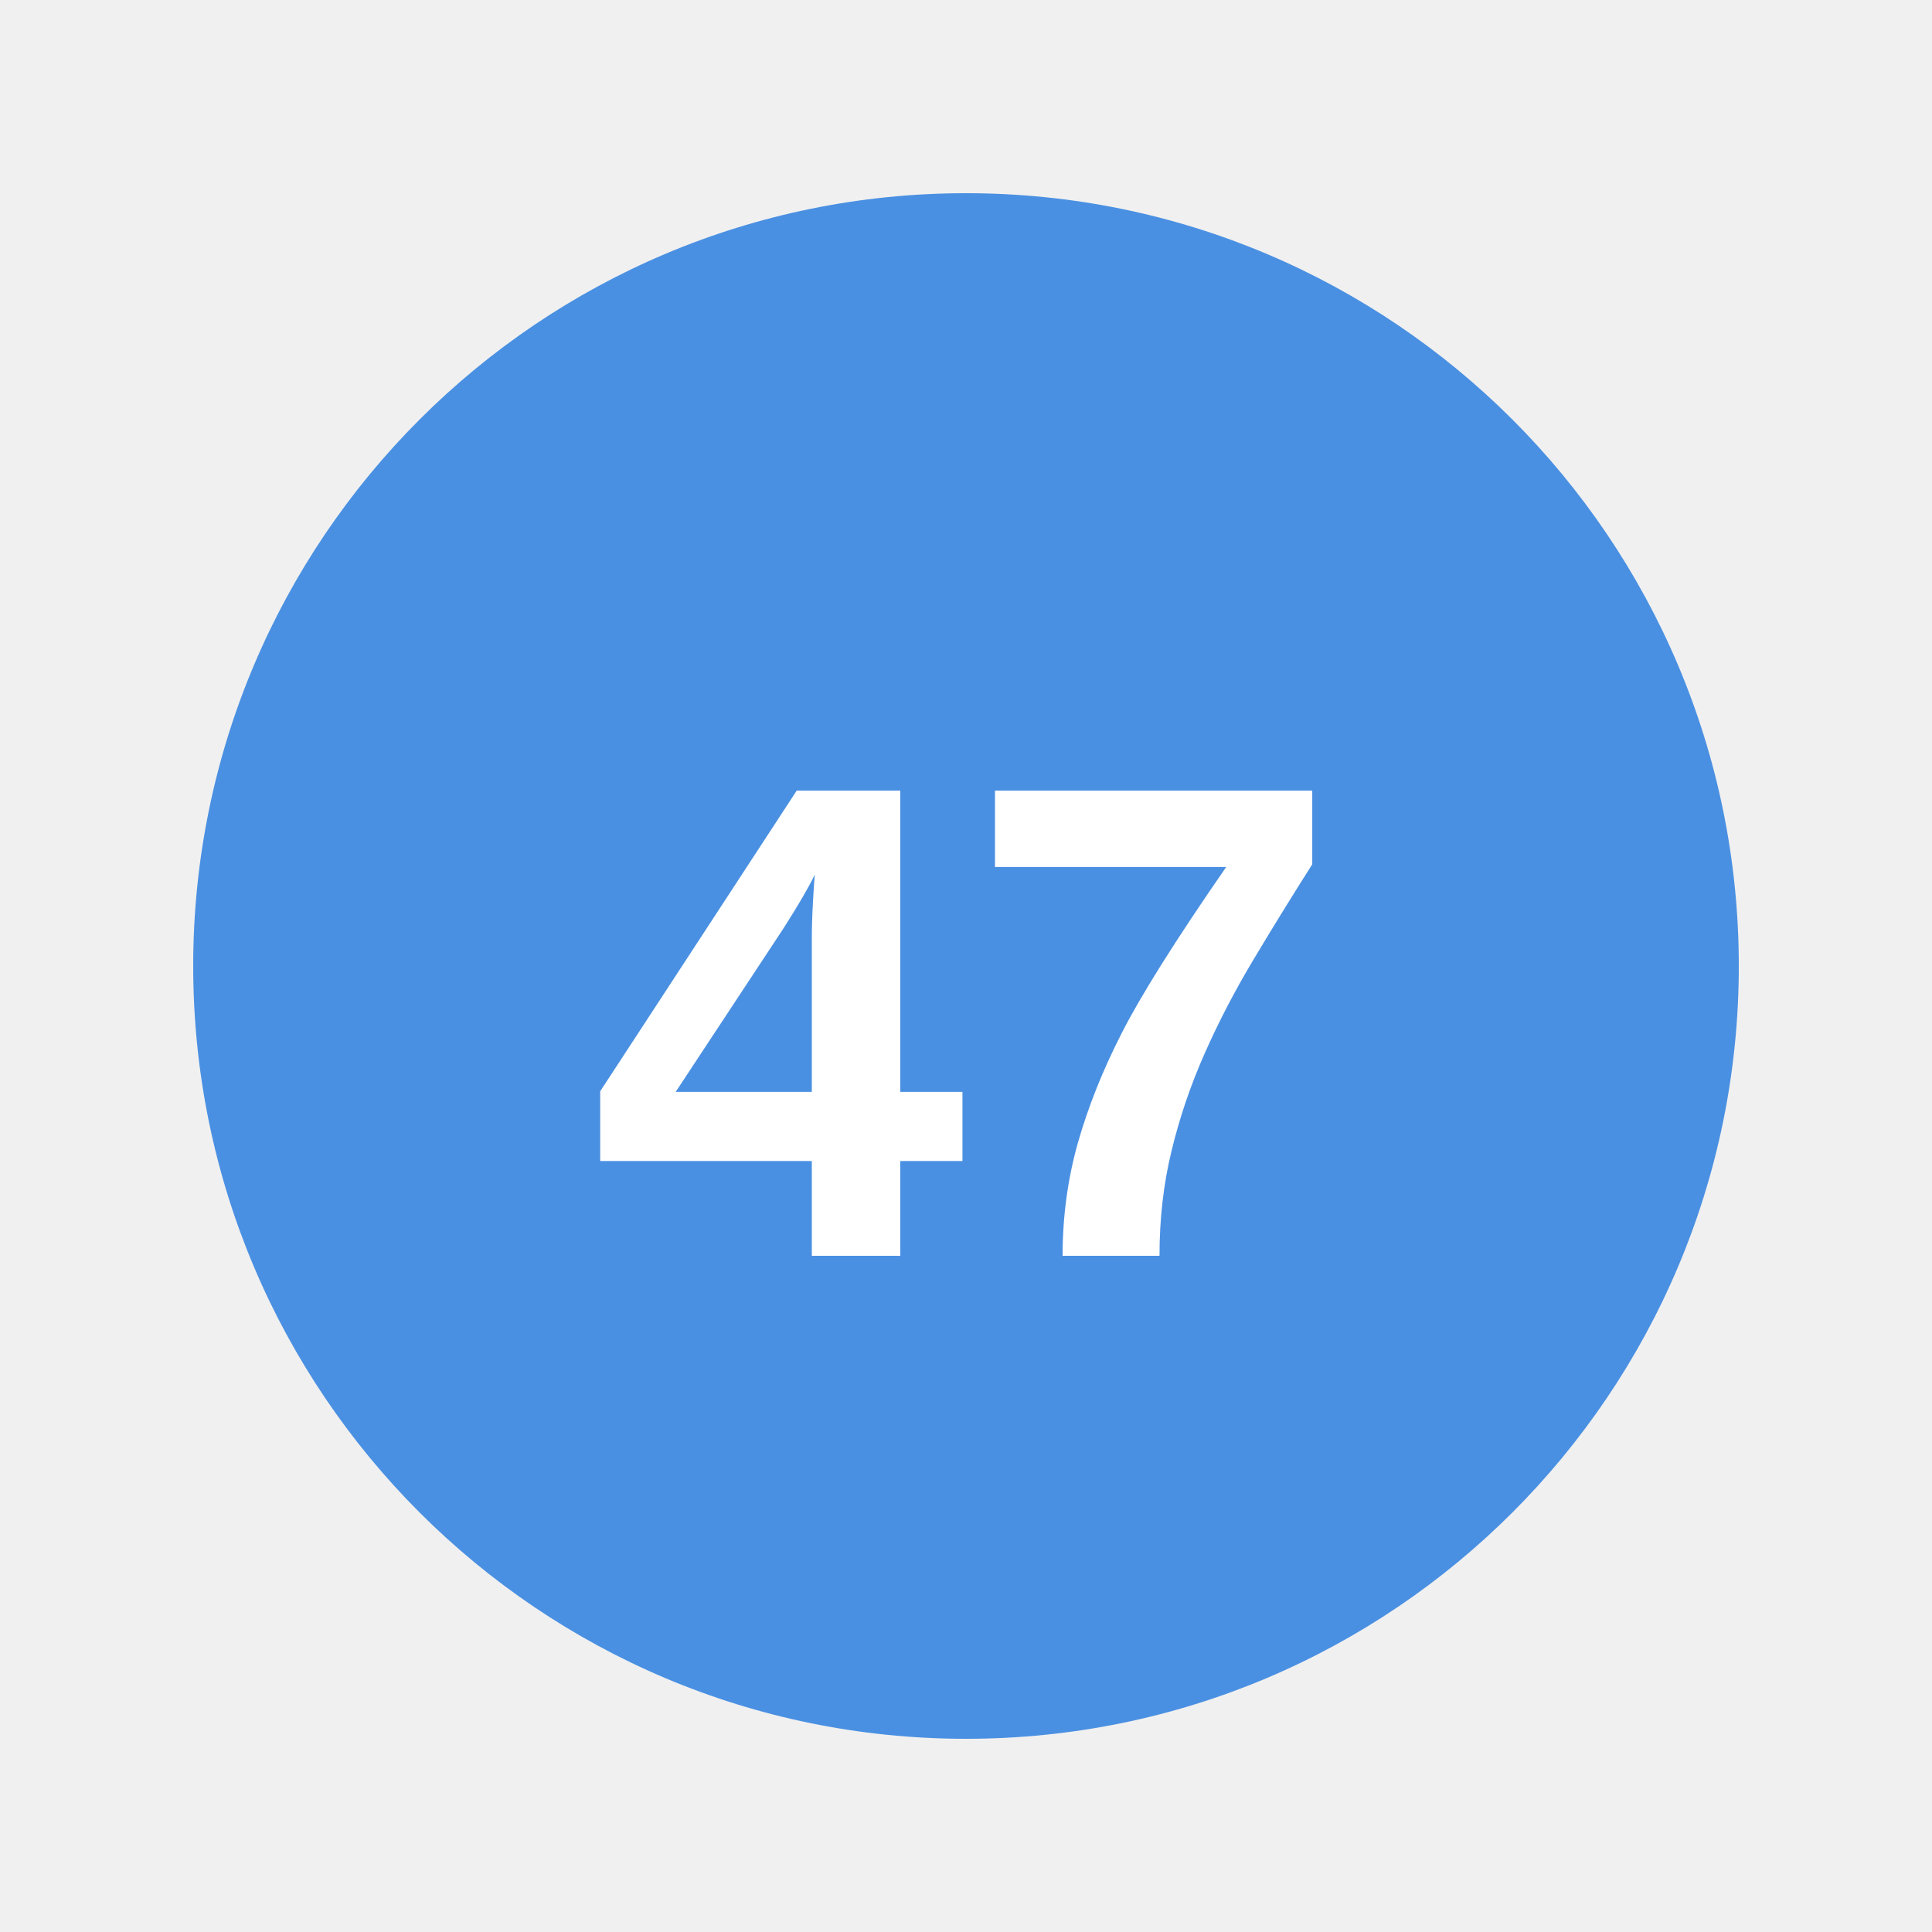
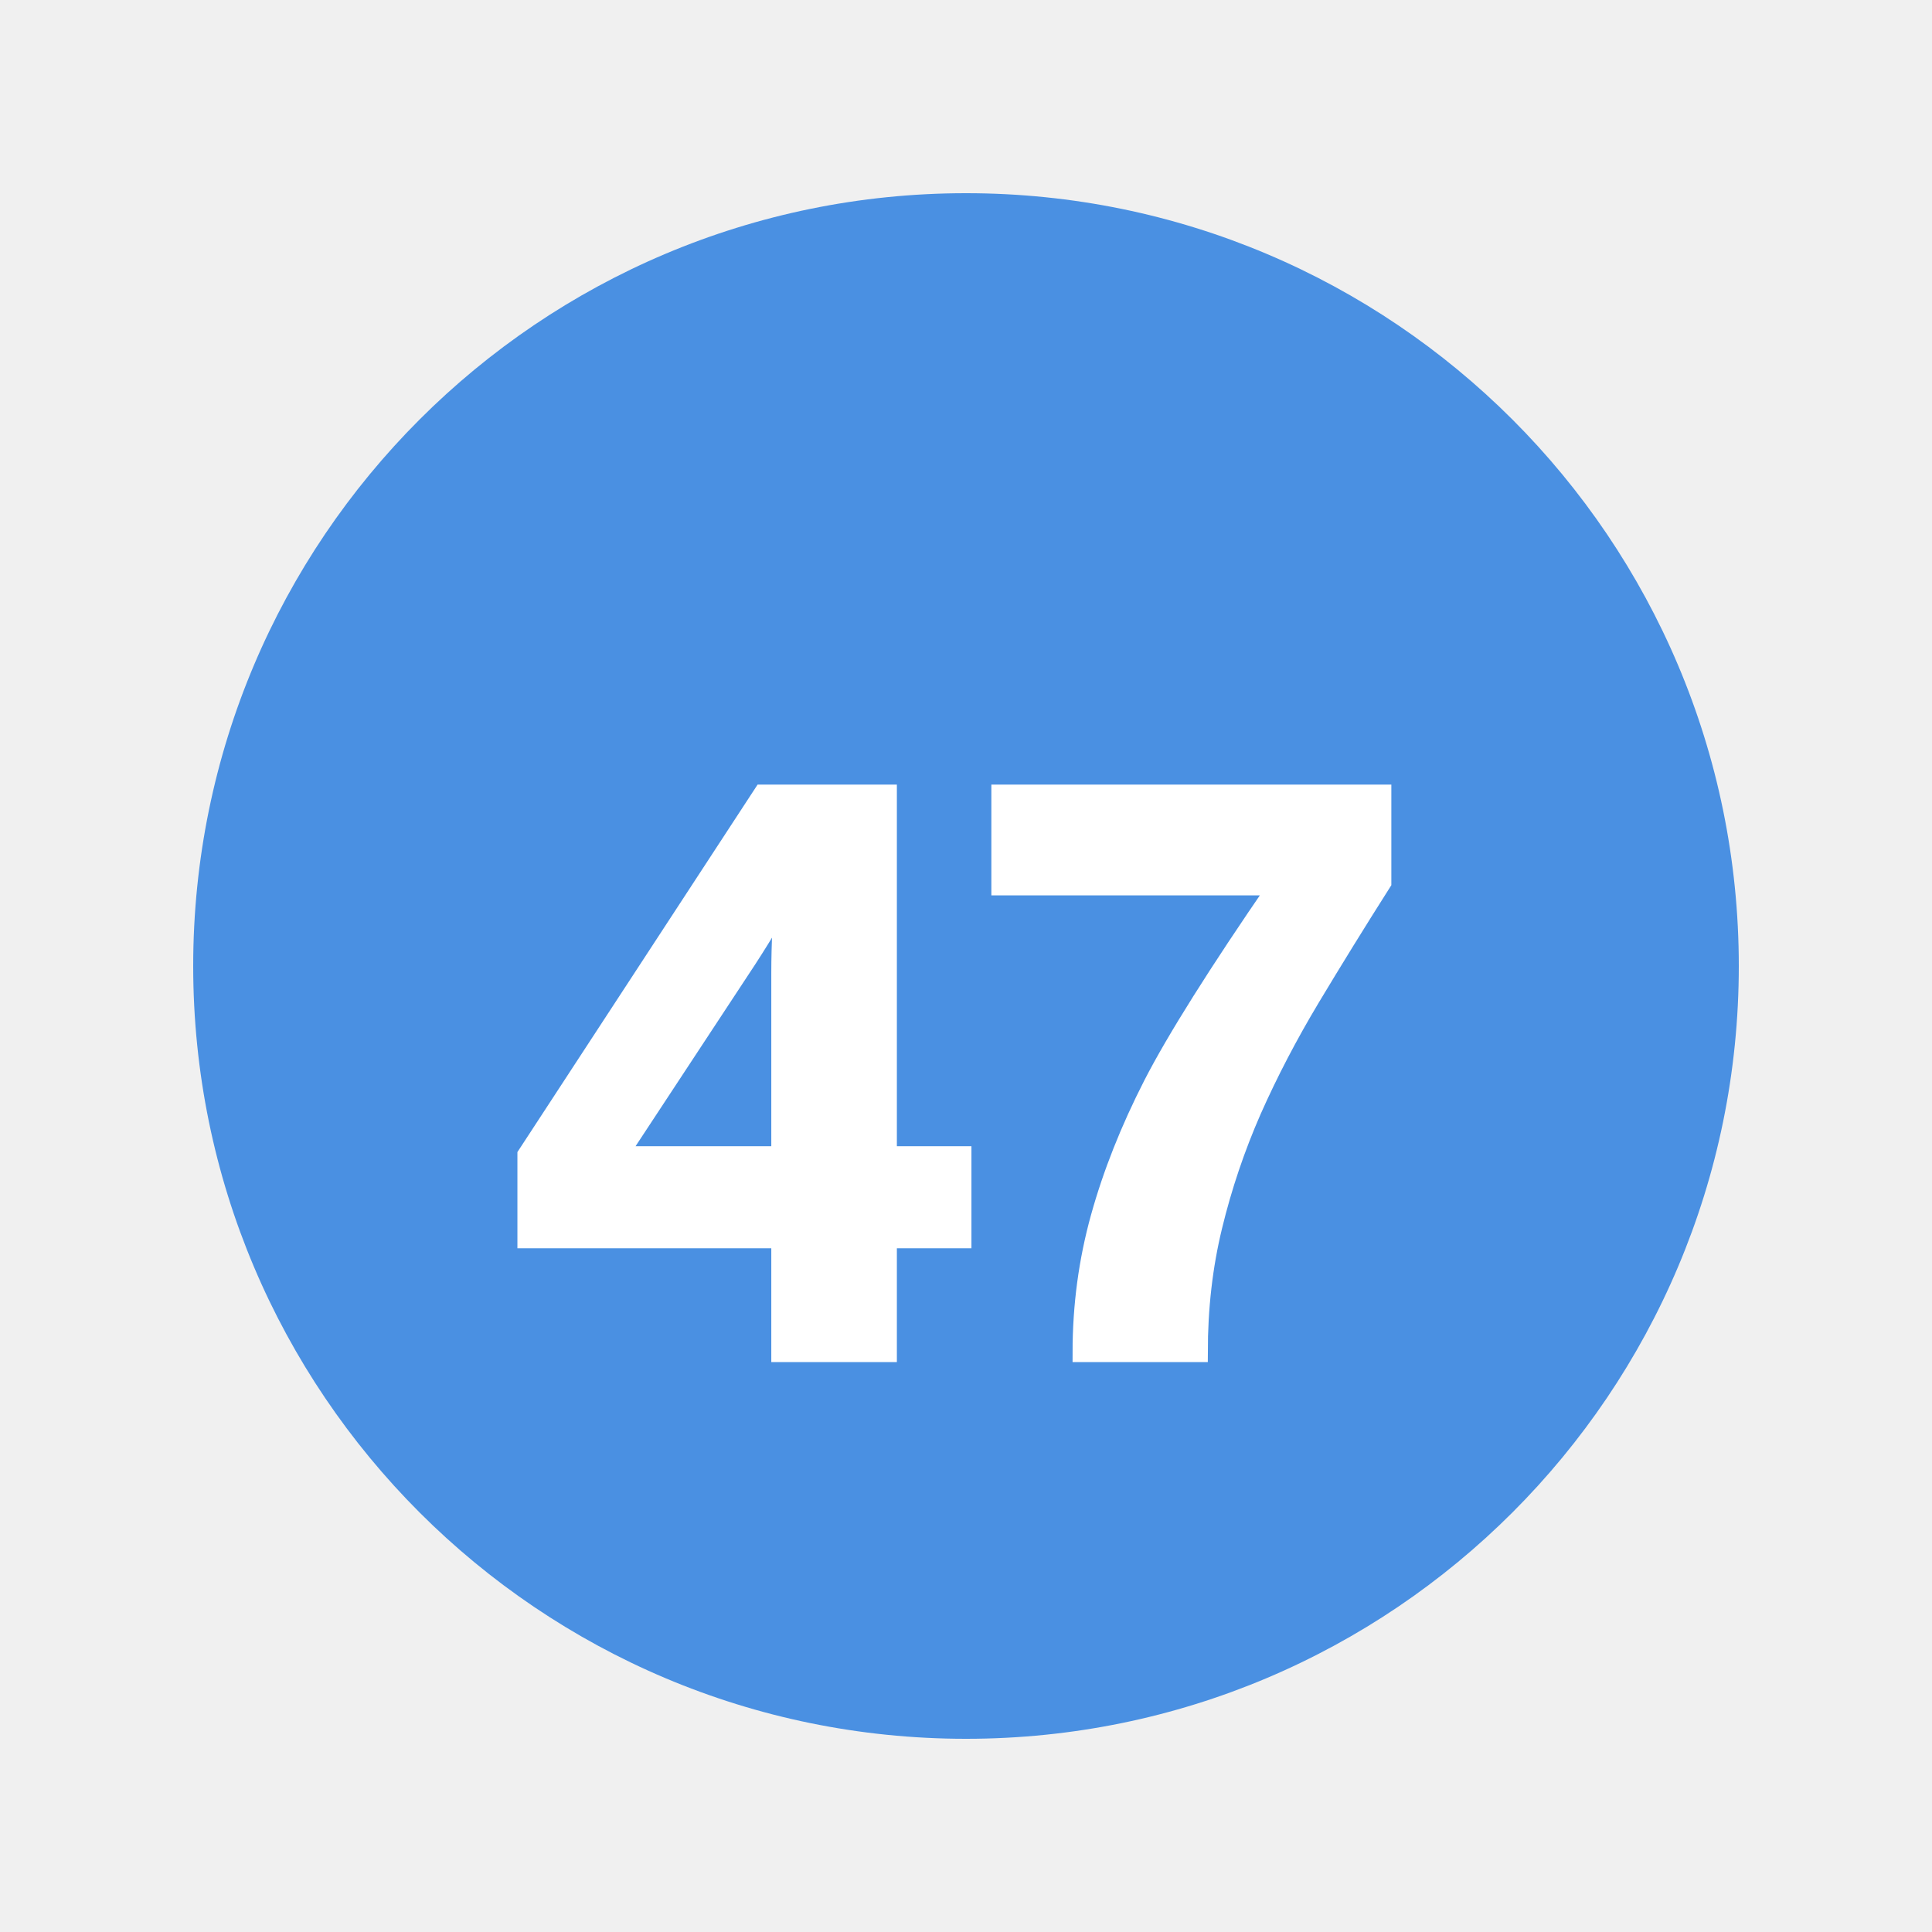
<svg xmlns="http://www.w3.org/2000/svg" viewBox="0 0 100 100">
  <circle cx="50" cy="50" r="40" fill="#4a90e2" />
-   <text x="50" y="65" font-family="Arial, sans-serif" font-size="35" font-weight="bold" text-anchor="middle" fill="white">47</text>
+   <text x="50" y="70" font-family="Arial, sans-serif" font-size="42" font-weight="900" text-anchor="middle" fill="white" stroke="white" stroke-width="1">47</text>
</svg>
